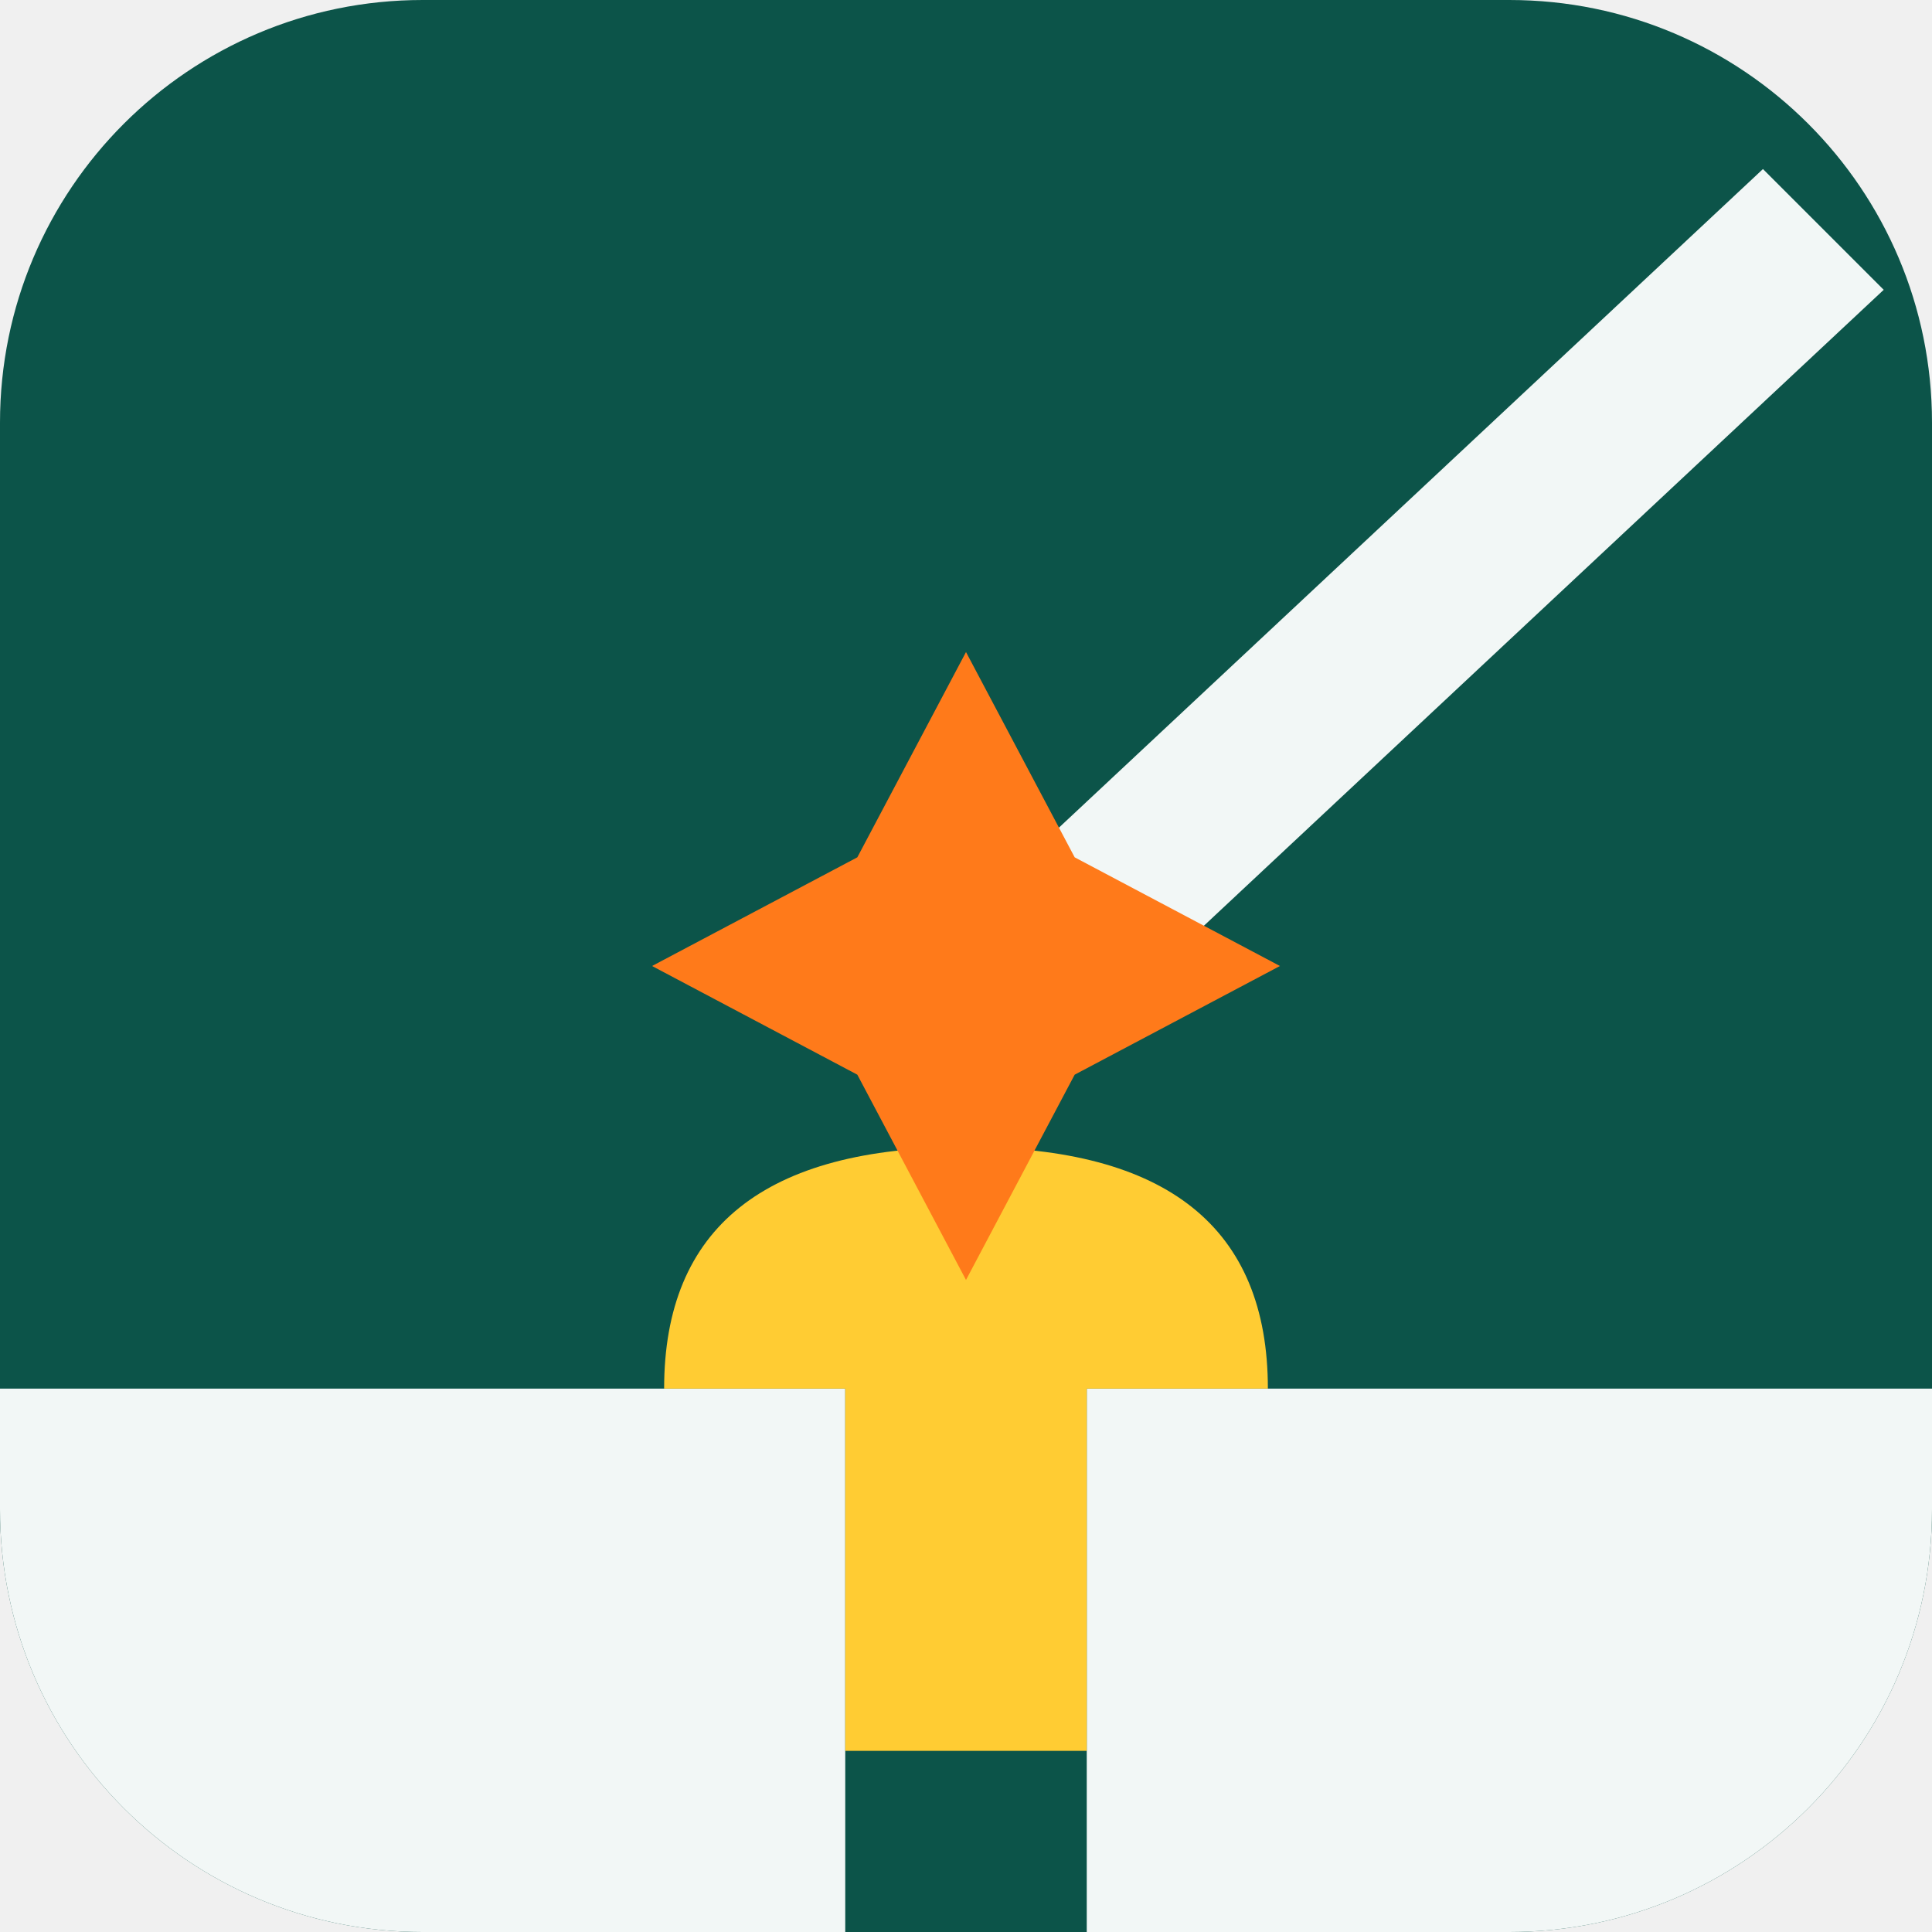
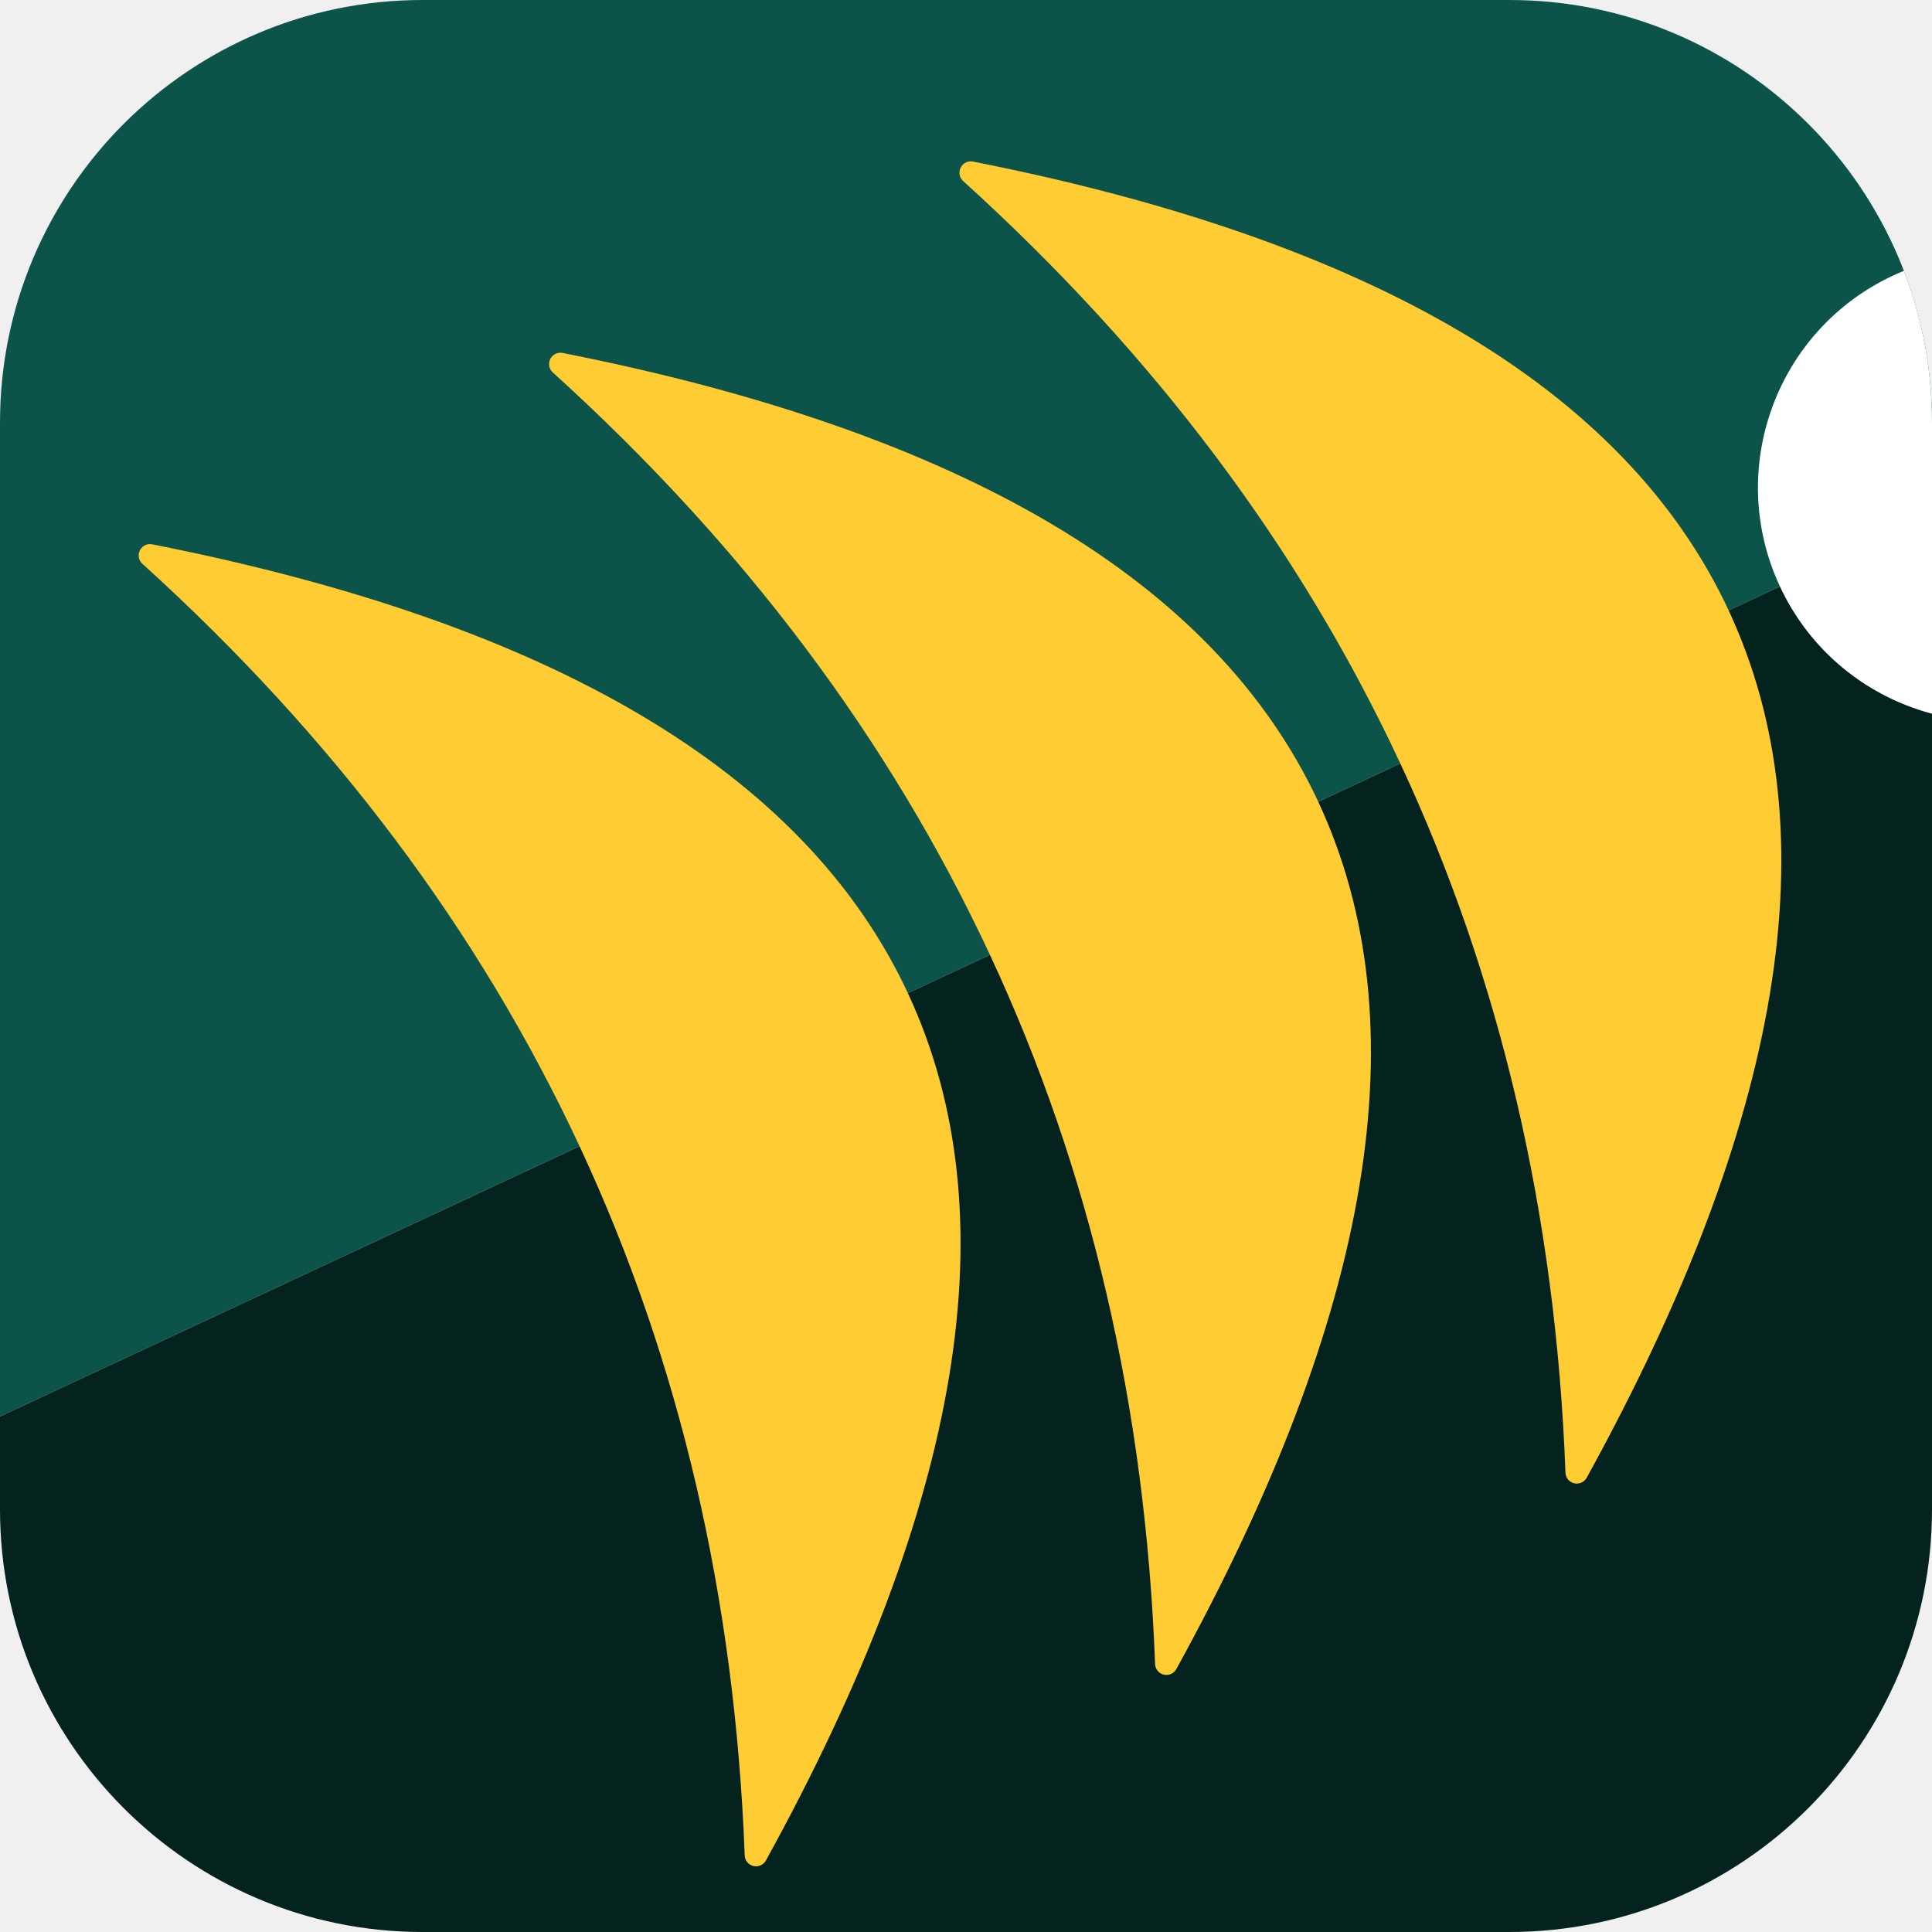
- <svg xmlns="http://www.w3.org/2000/svg" viewBox="0 0 16 16" role="img" aria-label="WELD">
-   <clipPath id="b">
-     <rect width="16" height="16" rx="3.5" />
+ <svg xmlns="http://www.w3.org/2000/svg" viewBox="0 0 512 512" role="img" aria-label="WELD">
+   <clipPath id="t">
+     <rect width="512" height="512" rx="112" />
  </clipPath>
-   <rect width="16" height="16" rx="3.5" fill="#0C5449" />
-   <g clip-path="url(#b)">
-     <path d="M0 11.5H7V16H0ZM9 11.5H16V16H9Z" fill="#F2F7F6" />
-     <path d="M5.5 11.5Q5.5 9.5 8 9.5Q10.5 9.5 10.5 11.5H9V14.5H7V11.5Z" fill="#FFCC33" />
-     <path d="M14.6 1.4L15.6 2.4L9.4 8.2L8.4 7.2Z" fill="#F2F7F6" />
-     <path d="M12 2.6L13.4 4L9.6 7.8L8.2 6.4Z" fill="#F2F7F6" opacity="0" />
-     <path d="M8 5.4L8.9 7.1L10.6 8L8.9 8.9L8 10.6L7.1 8.9L5.4 8L7.1 7.1Z" fill="#FF7A1A" />
+   <g clip-path="url(#t)">
+     <g transform="translate(256 256) rotate(-25)">
+       <rect x="-800" y="-800" width="1600" height="800" fill="#0C5449" />
+       <rect x="-800" y="0" width="1600" height="800" fill="#04231E" />
+       <path d="M-150.0 -190Q110.0 0 -150.0 190Q-70.0 0 -150.0 -190Z" fill="#FFCC33" stroke="#FFCC33" stroke-width="6" stroke-linejoin="round" />
+       <path d="M-30.0 -190Q230.0 0 -30.0 190Q50.0 0 -30.0 -190Z" fill="#FFCC33" stroke="#FFCC33" stroke-width="6" stroke-linejoin="round" />
+       <path d="M90.0 -190Q350.0 0 90.0 190Q170.0 0 90.0 -190Z" fill="#FFCC33" stroke="#FFCC33" stroke-width="6" stroke-linejoin="round" />
+       <circle cx="300" cy="0" r="62" fill="#FFFFFF" />
+     </g>
  </g>
</svg>
